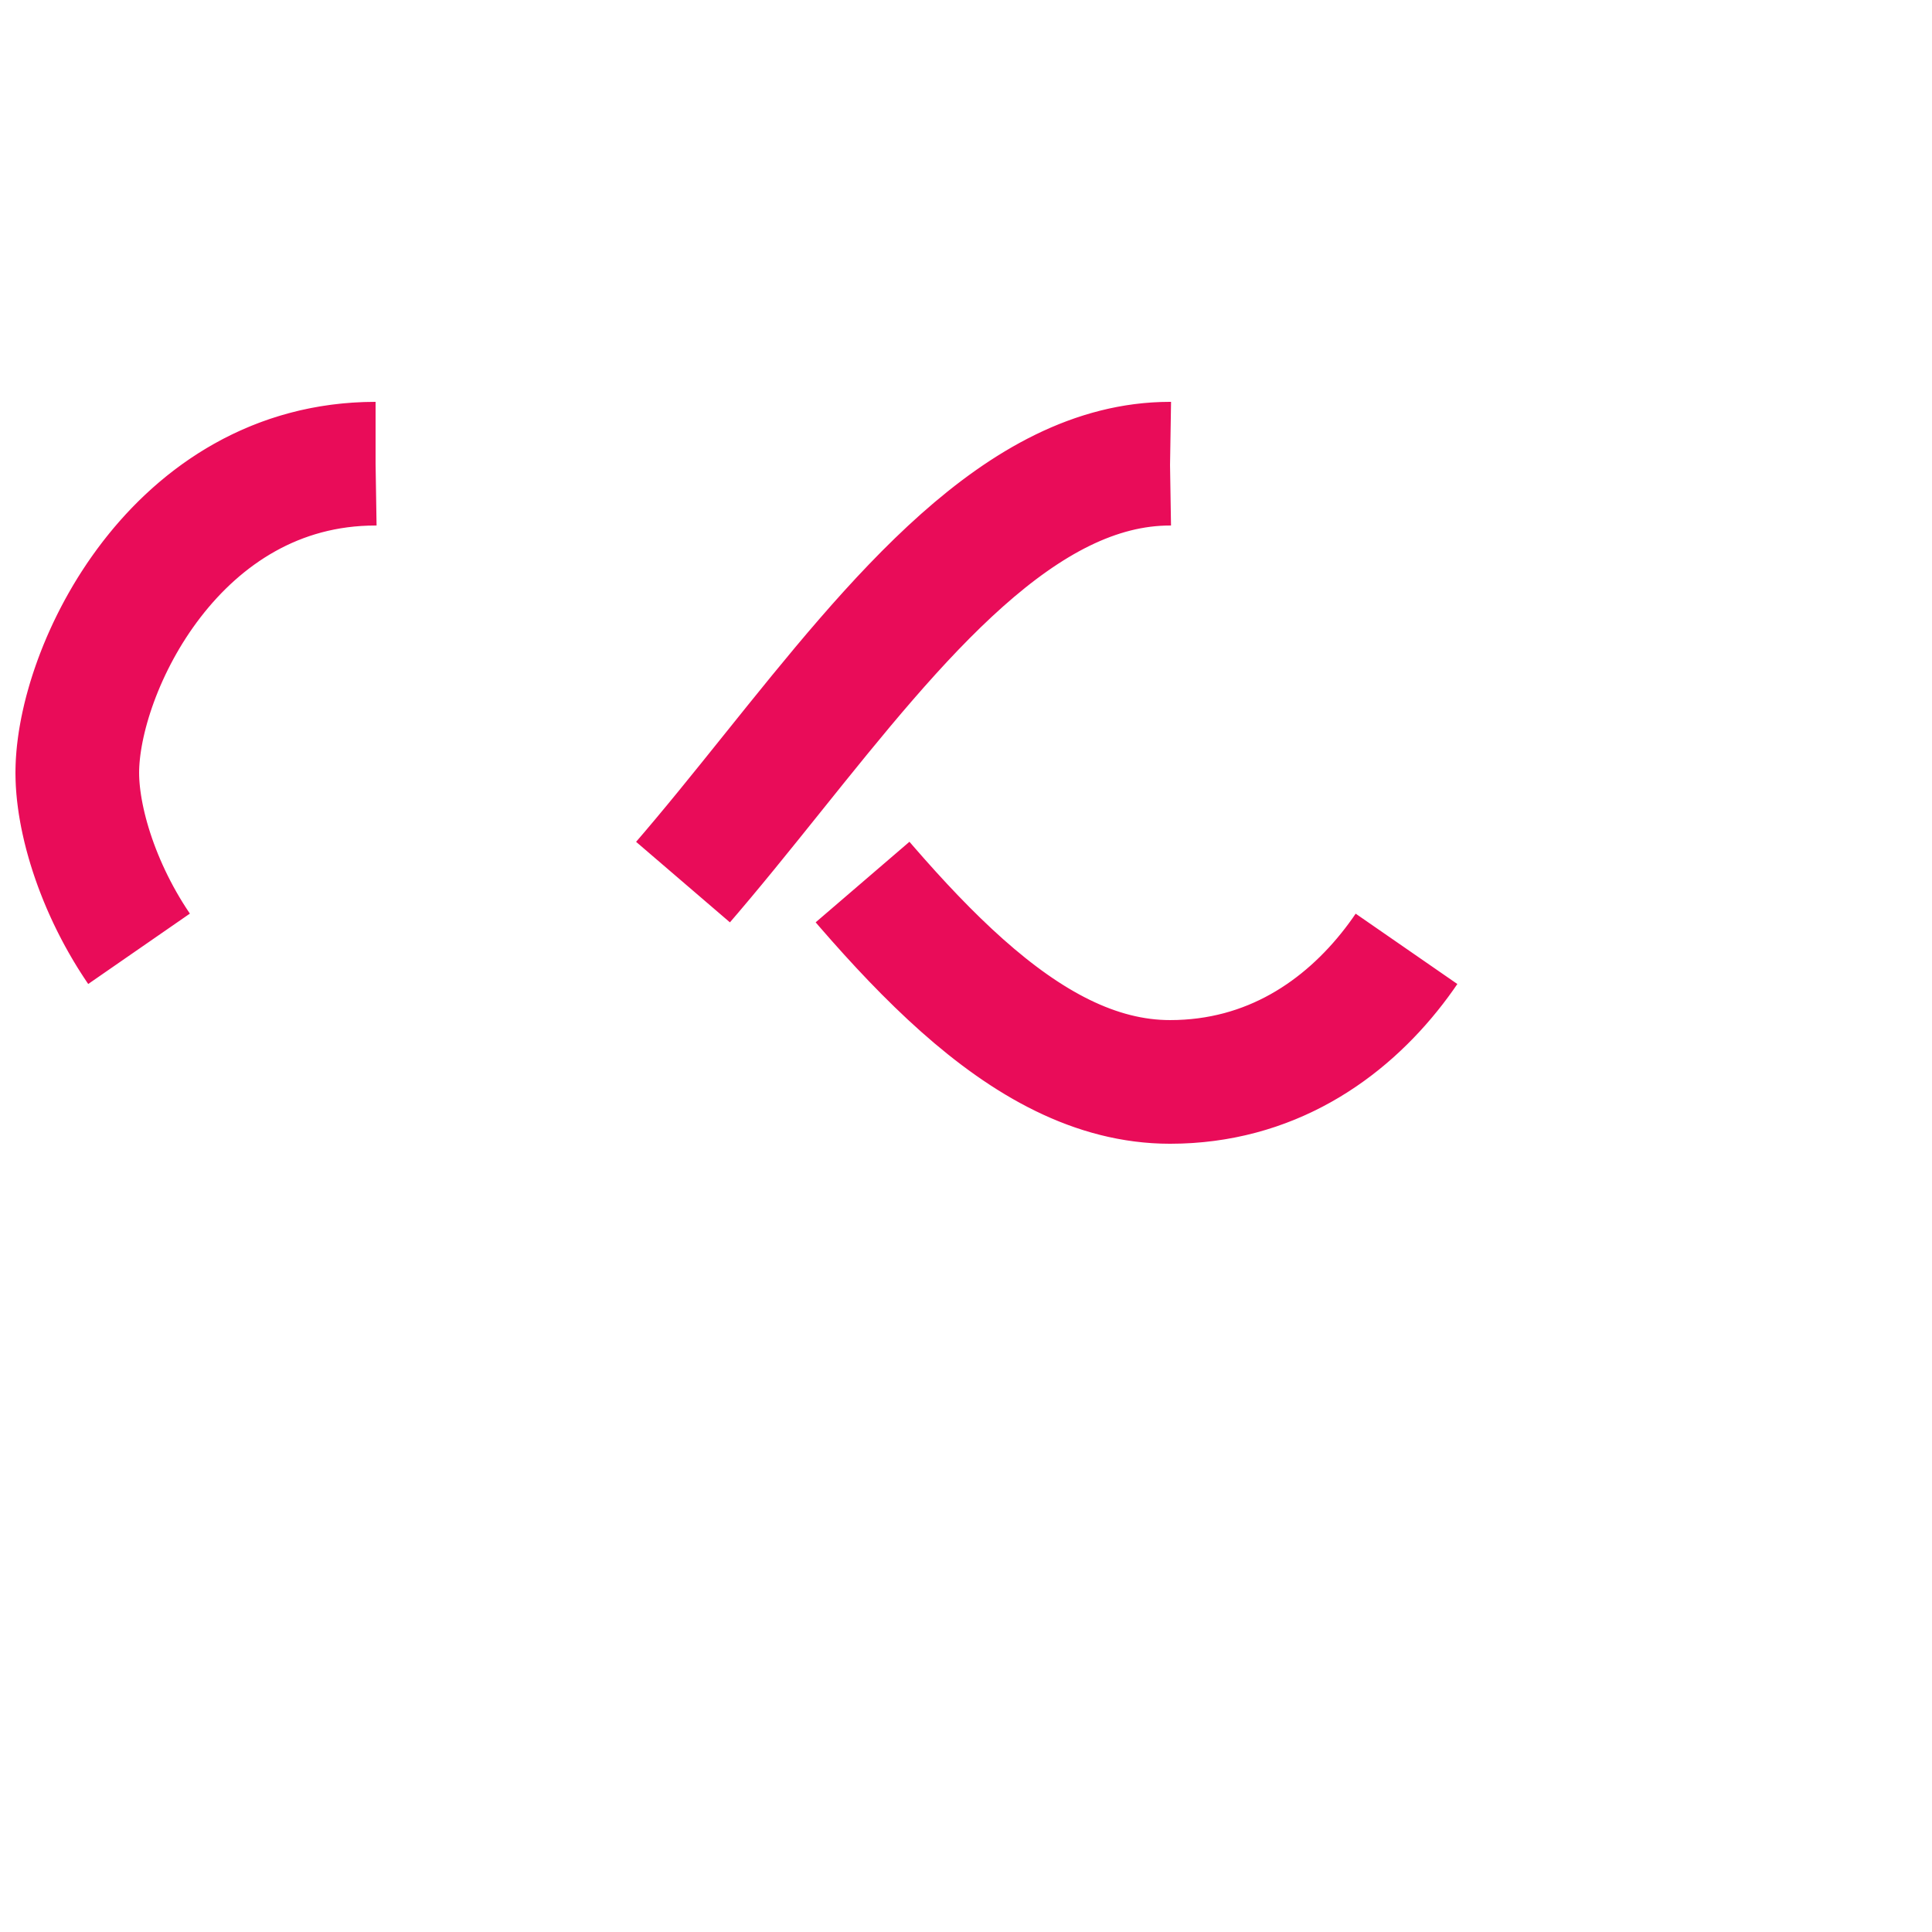
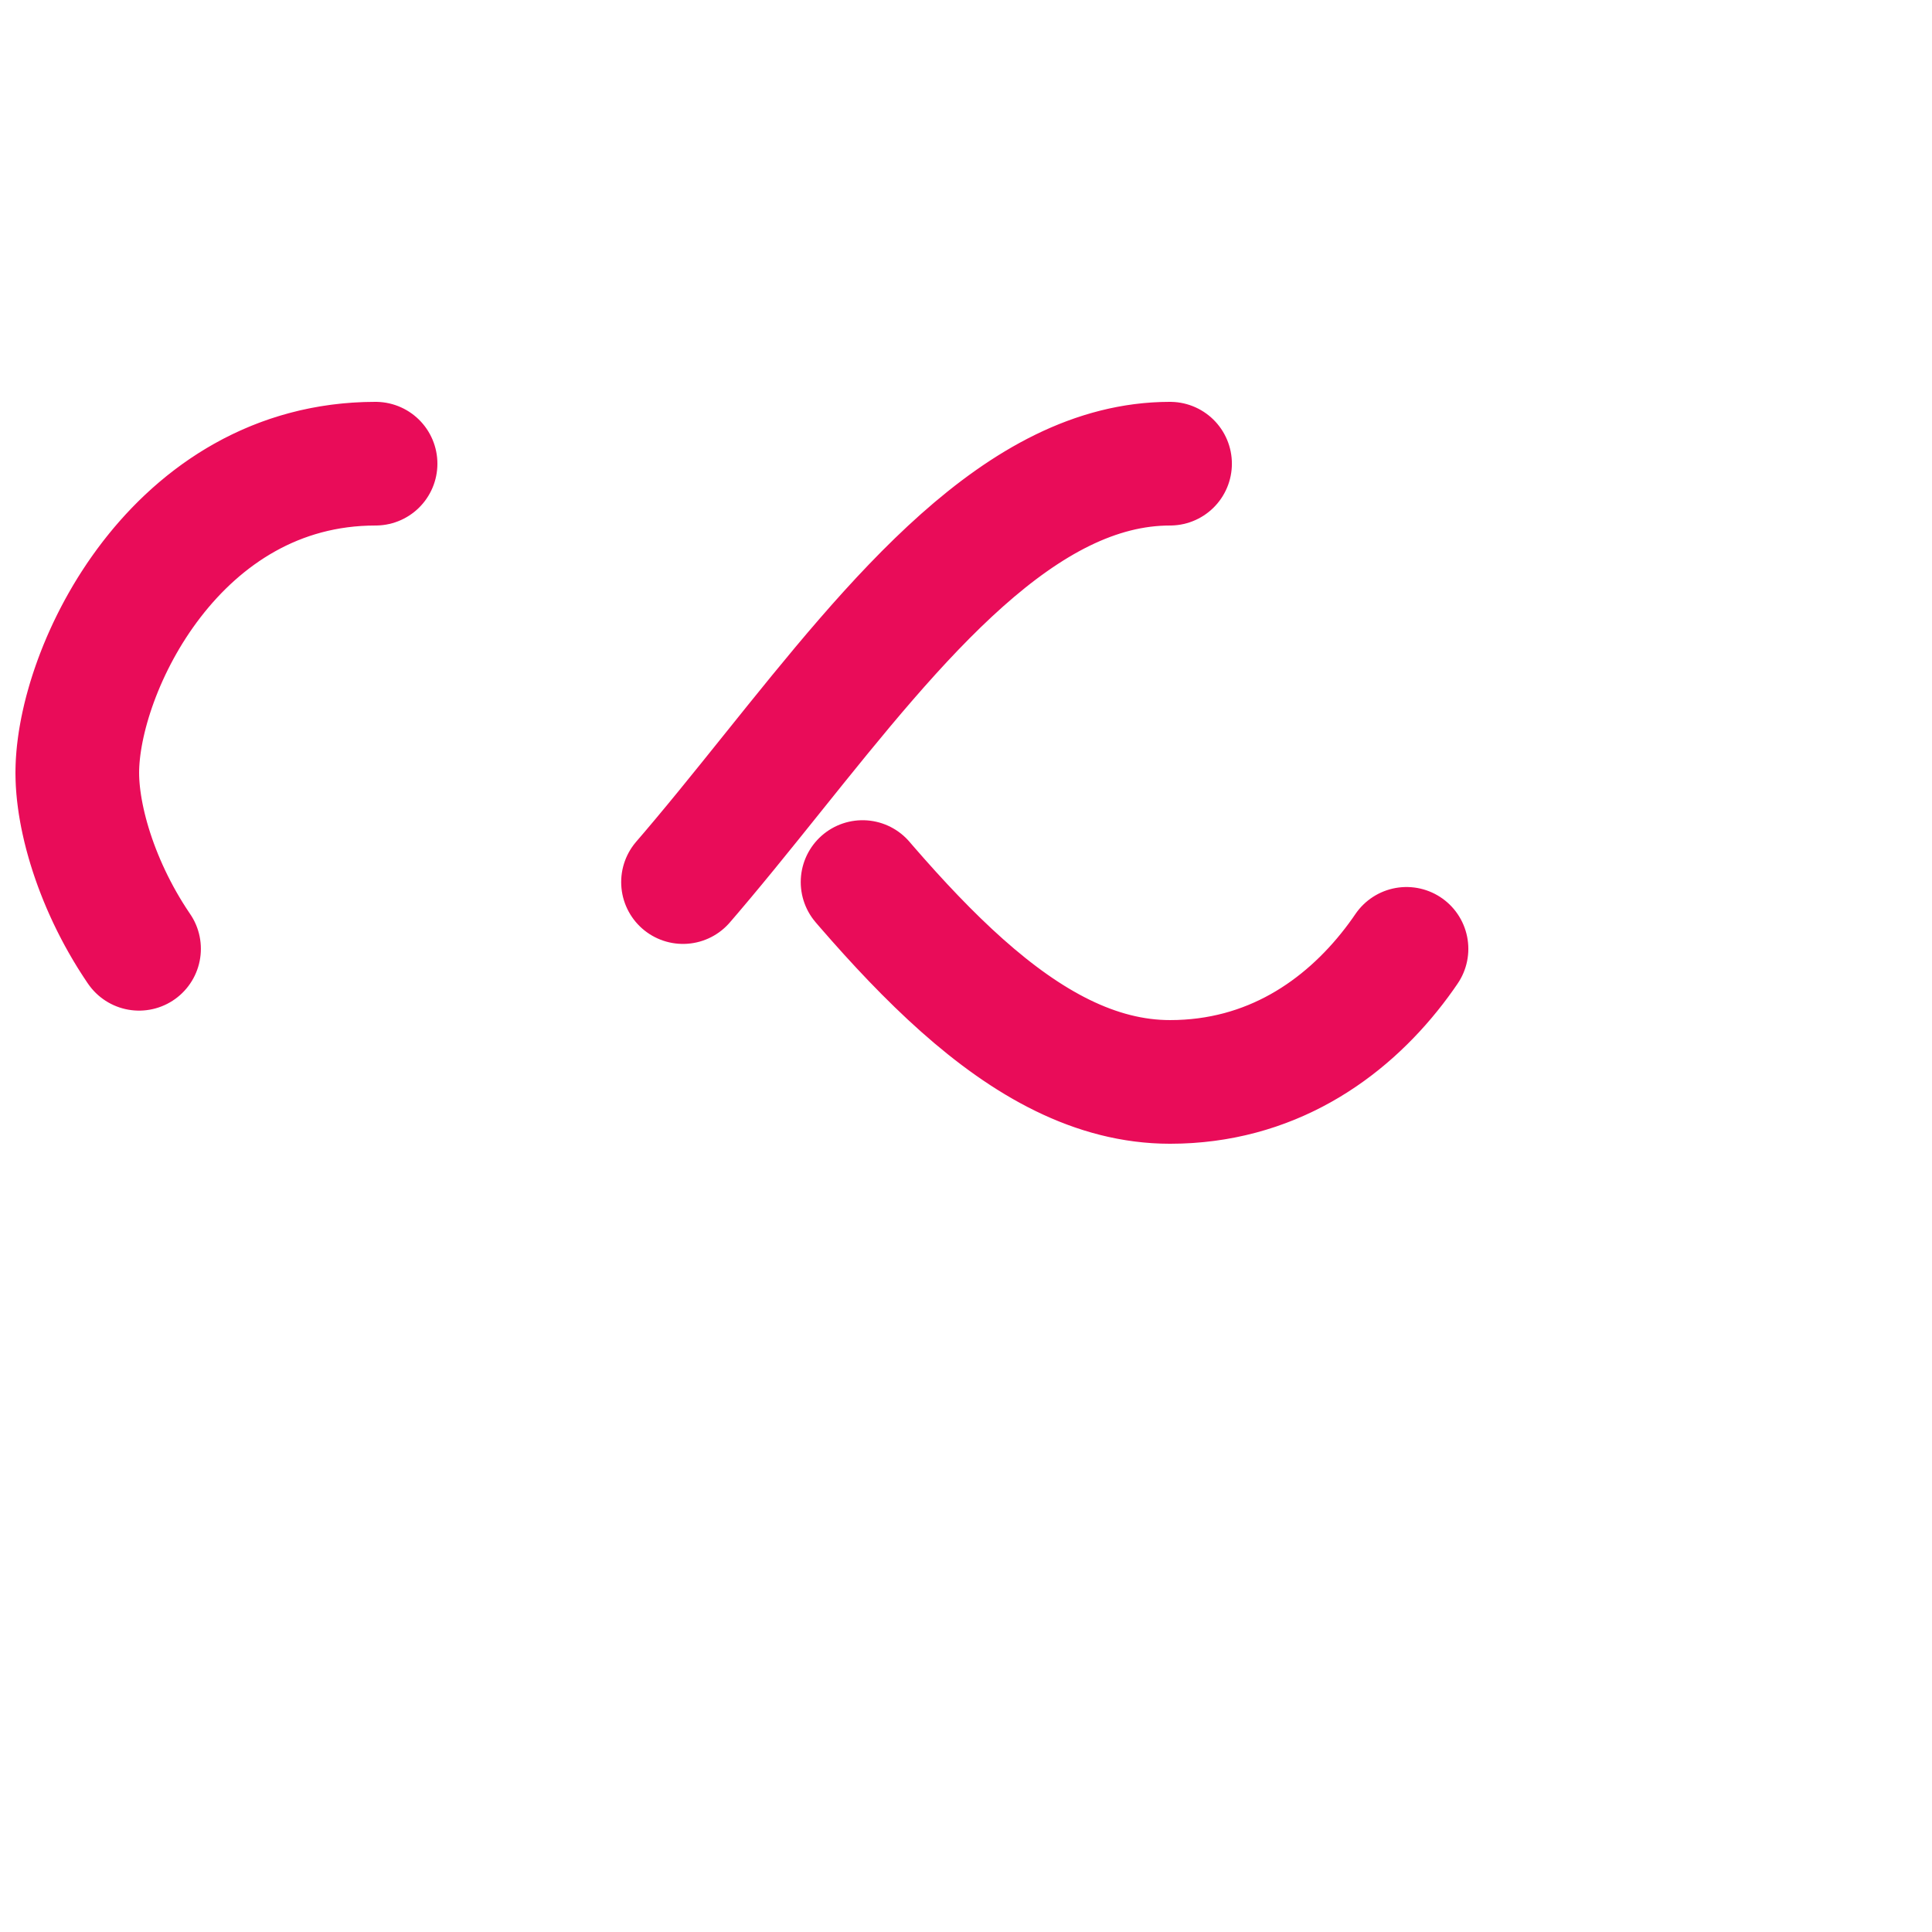
- <svg xmlns="http://www.w3.org/2000/svg" style="margin: auto; background: none; display: block; shape-rendering: auto;" width="200px" height="200px" viewBox="0 0 100 100" preserveAspectRatio="xMidYMid">
-   <path fill="none" stroke="#e90c59" stroke-width="8" stroke-dasharray="42.765 42.765" d="M24.3 30C11.4 30 5 43.3 5 50s6.4 20 19.3 20c19.3 0 32.1-40 51.4-40 C88.6 30 95 43.3 95 50s-6.4 20-19.3 20C56.4 70 43.6 30 24.3 30z" stroke-linecap="butt" style="transform:scale(0.8);transform-origin:50px 50px">
+ <svg xmlns="http://www.w3.org/2000/svg" style="margin: auto; background: none; display: block; shape-rendering: auto;" width="118px" height="118px" viewBox="0 0 100 100" preserveAspectRatio="xMidYMid">
+   <path fill="none" stroke="#e90c59" stroke-width="8" stroke-dasharray="42.765 42.765" d="M24.3 30C11.4 30 5 43.3 5 50s6.4 20 19.3 20c19.3 0 32.1-40 51.4-40 C88.6 30 95 43.3 95 50s-6.4 20-19.3 20C56.4 70 43.6 30 24.3 30z" stroke-linecap="round" style="transform:scale(0.8);transform-origin:50px 50px">
    <animate attributeName="stroke-dashoffset" repeatCount="indefinite" dur="1s" keyTimes="0;1" values="0;256.589" />
  </path>
</svg>
